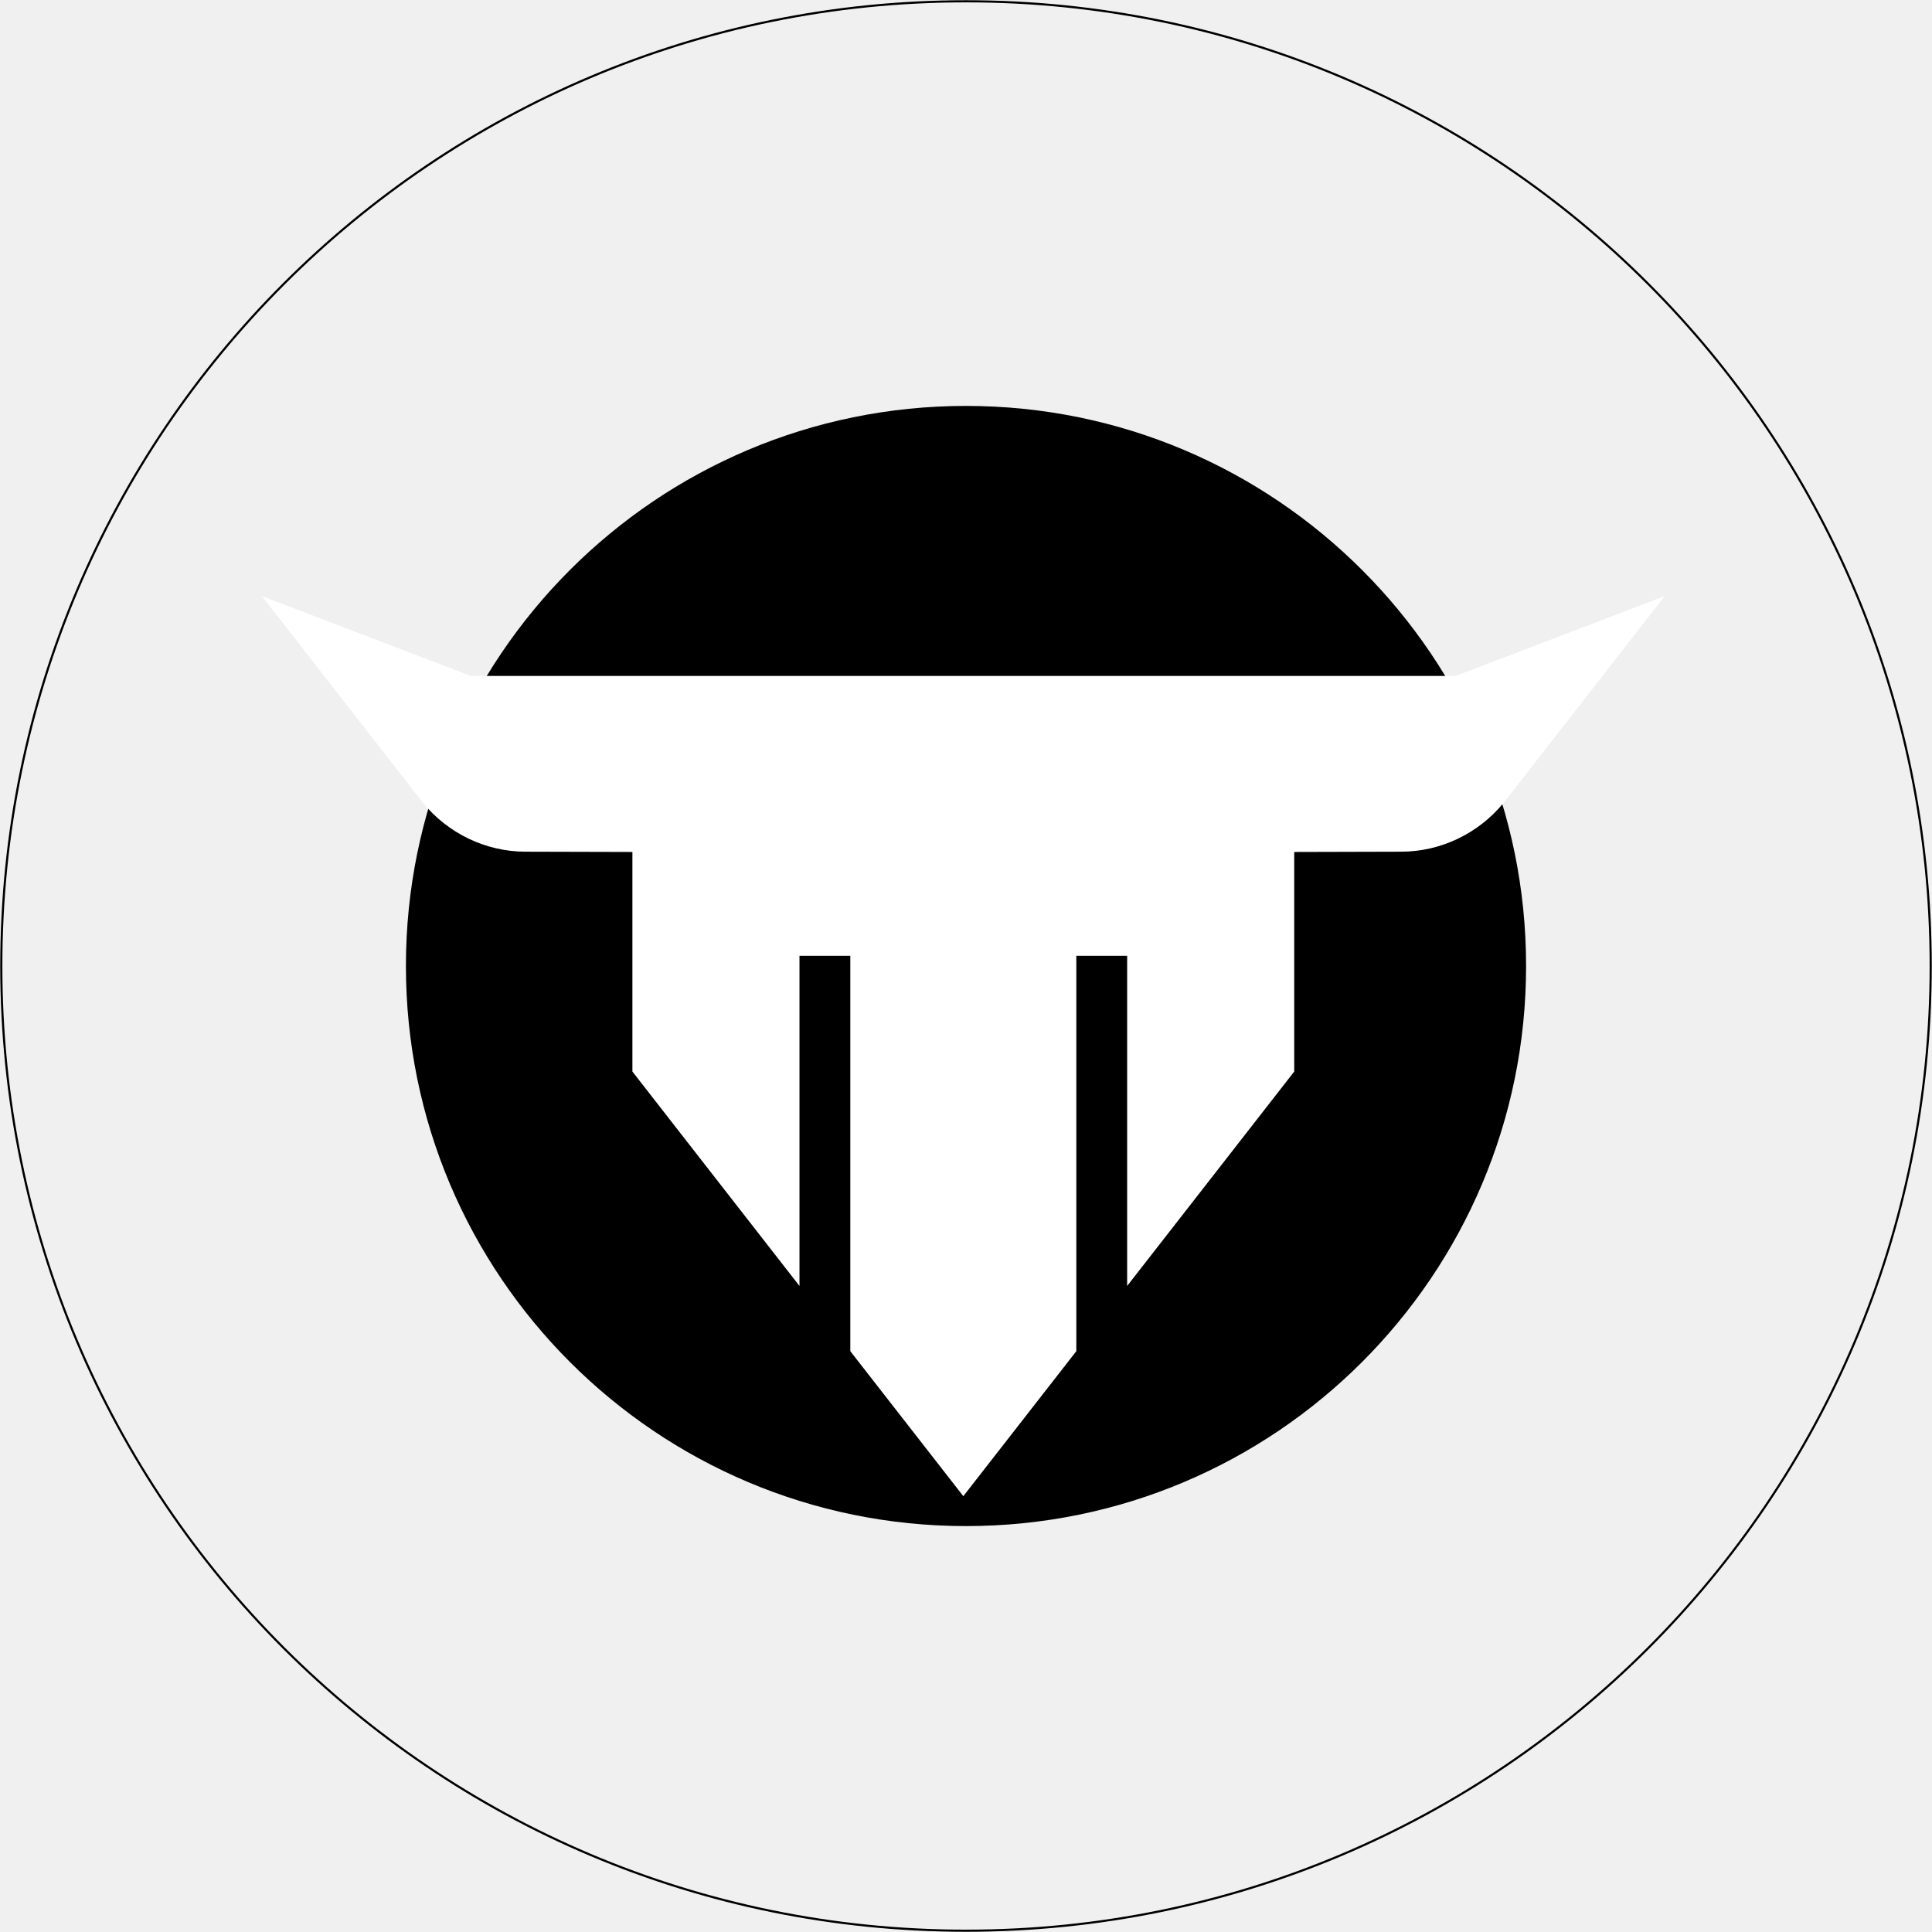
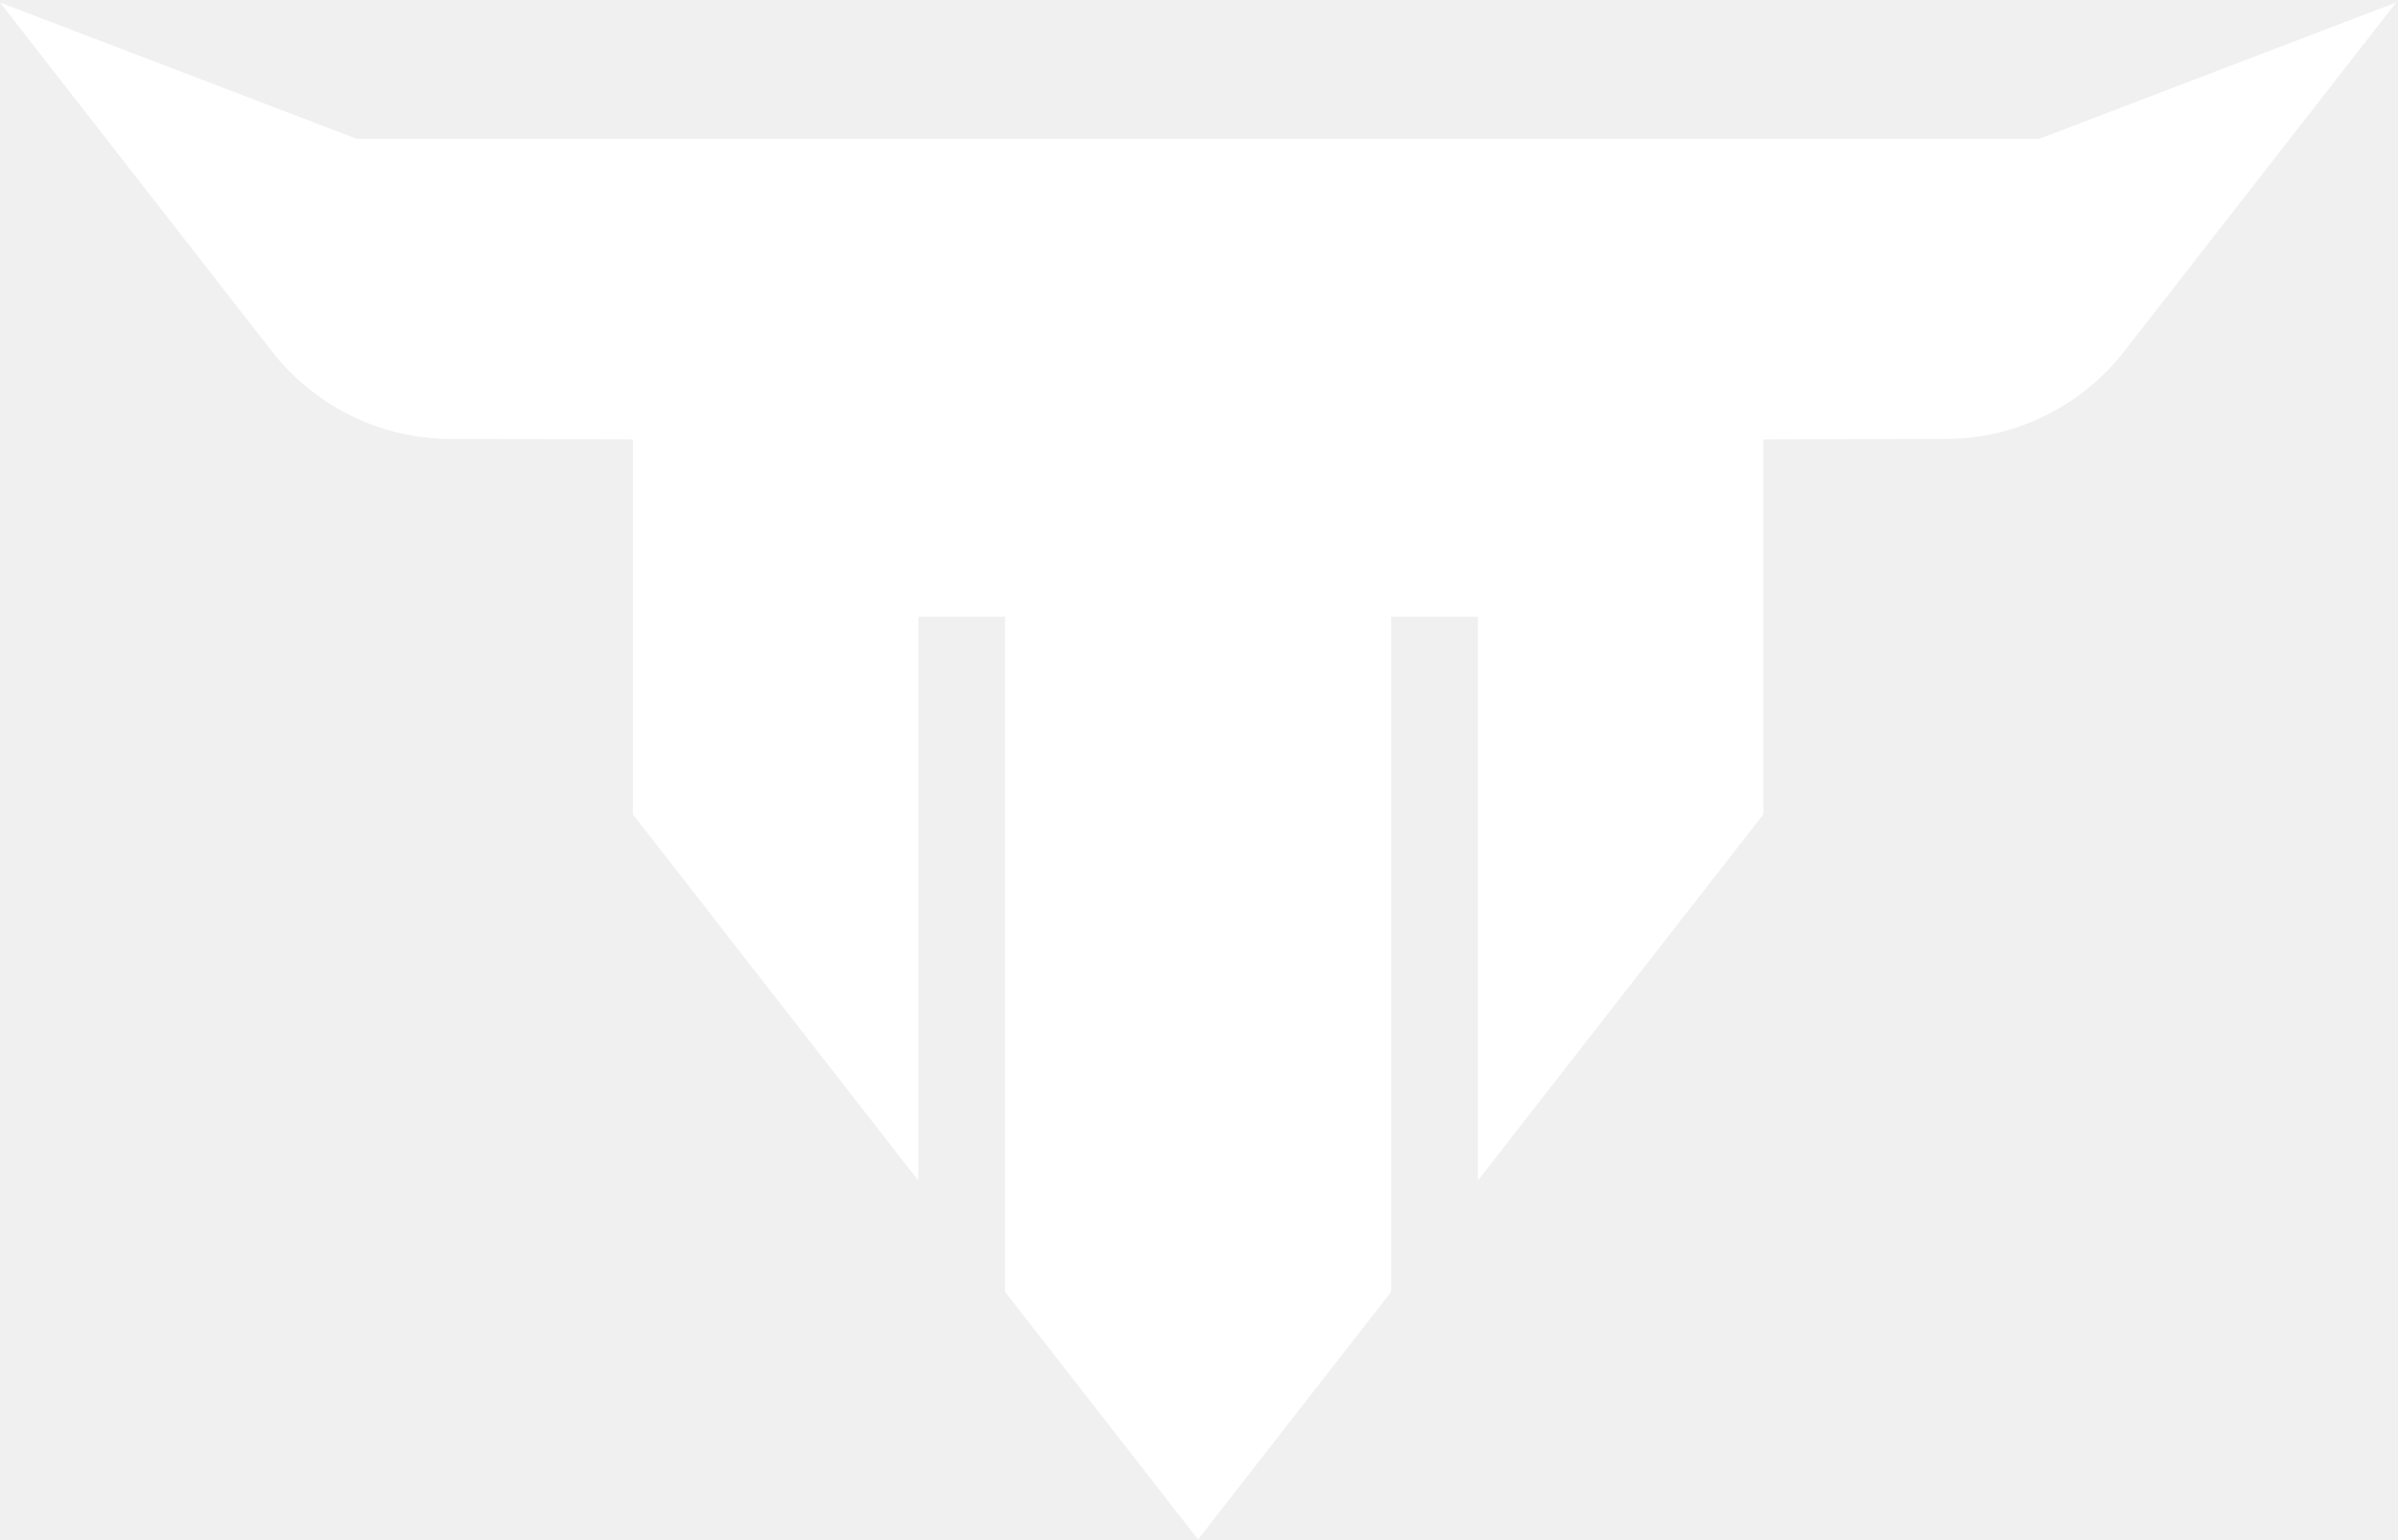
- <svg xmlns="http://www.w3.org/2000/svg" width="900" height="900" viewBox="0 0 900 900" fill="none">
-   <path d="M450 899.402C698.196 899.402 899.4 698.198 899.4 450.002C899.4 201.805 698.196 0.602 450 0.602C201.803 0.602 0.6 201.805 0.6 450.002C0.6 698.198 201.803 899.402 450 899.402Z" stroke="black" stroke-miterlimit="10" />
-   <path d="M450 710.91C594.096 710.91 710.91 594.096 710.91 450C710.91 305.903 594.096 189.09 450 189.09C305.903 189.09 189.09 305.903 189.09 450C189.09 594.096 305.903 710.91 450 710.91Z" fill="black" />
-   <path d="M678.15 314.88L775.49 277.68L700.52 373.89C688.76 388.3 671.18 396.69 652.88 396.75L602.9 396.88V499.17L525.07 599.05V445.26H501.39V629.43L448.75 696.98L396.11 629.43V445.26H372.43V599.05L294.6 499.17V396.88L244.62 396.75C226.32 396.69 208.74 388.3 196.98 373.9L122.01 277.69L219.34 314.89H678.18L678.15 314.88Z" fill="white" />
+ <svg xmlns="http://www.w3.org/2000/svg" width="654" height="420" viewBox="0 0 654 420" fill="none">
+   <path d="M556.15 37.88L653.49 0.68L578.52 96.89C566.76 111.3 549.18 119.69 530.88 119.75L480.9 119.88V222.17L403.07 322.05V168.26H379.39V352.43L326.75 419.98L274.11 352.43V168.26H250.43V322.05L172.6 222.17V119.88L122.62 119.75C104.32 119.69 86.74 111.3 74.98 96.9L0.01 0.69L97.34 37.89H556.18L556.15 37.88Z" fill="white" />
</svg>
